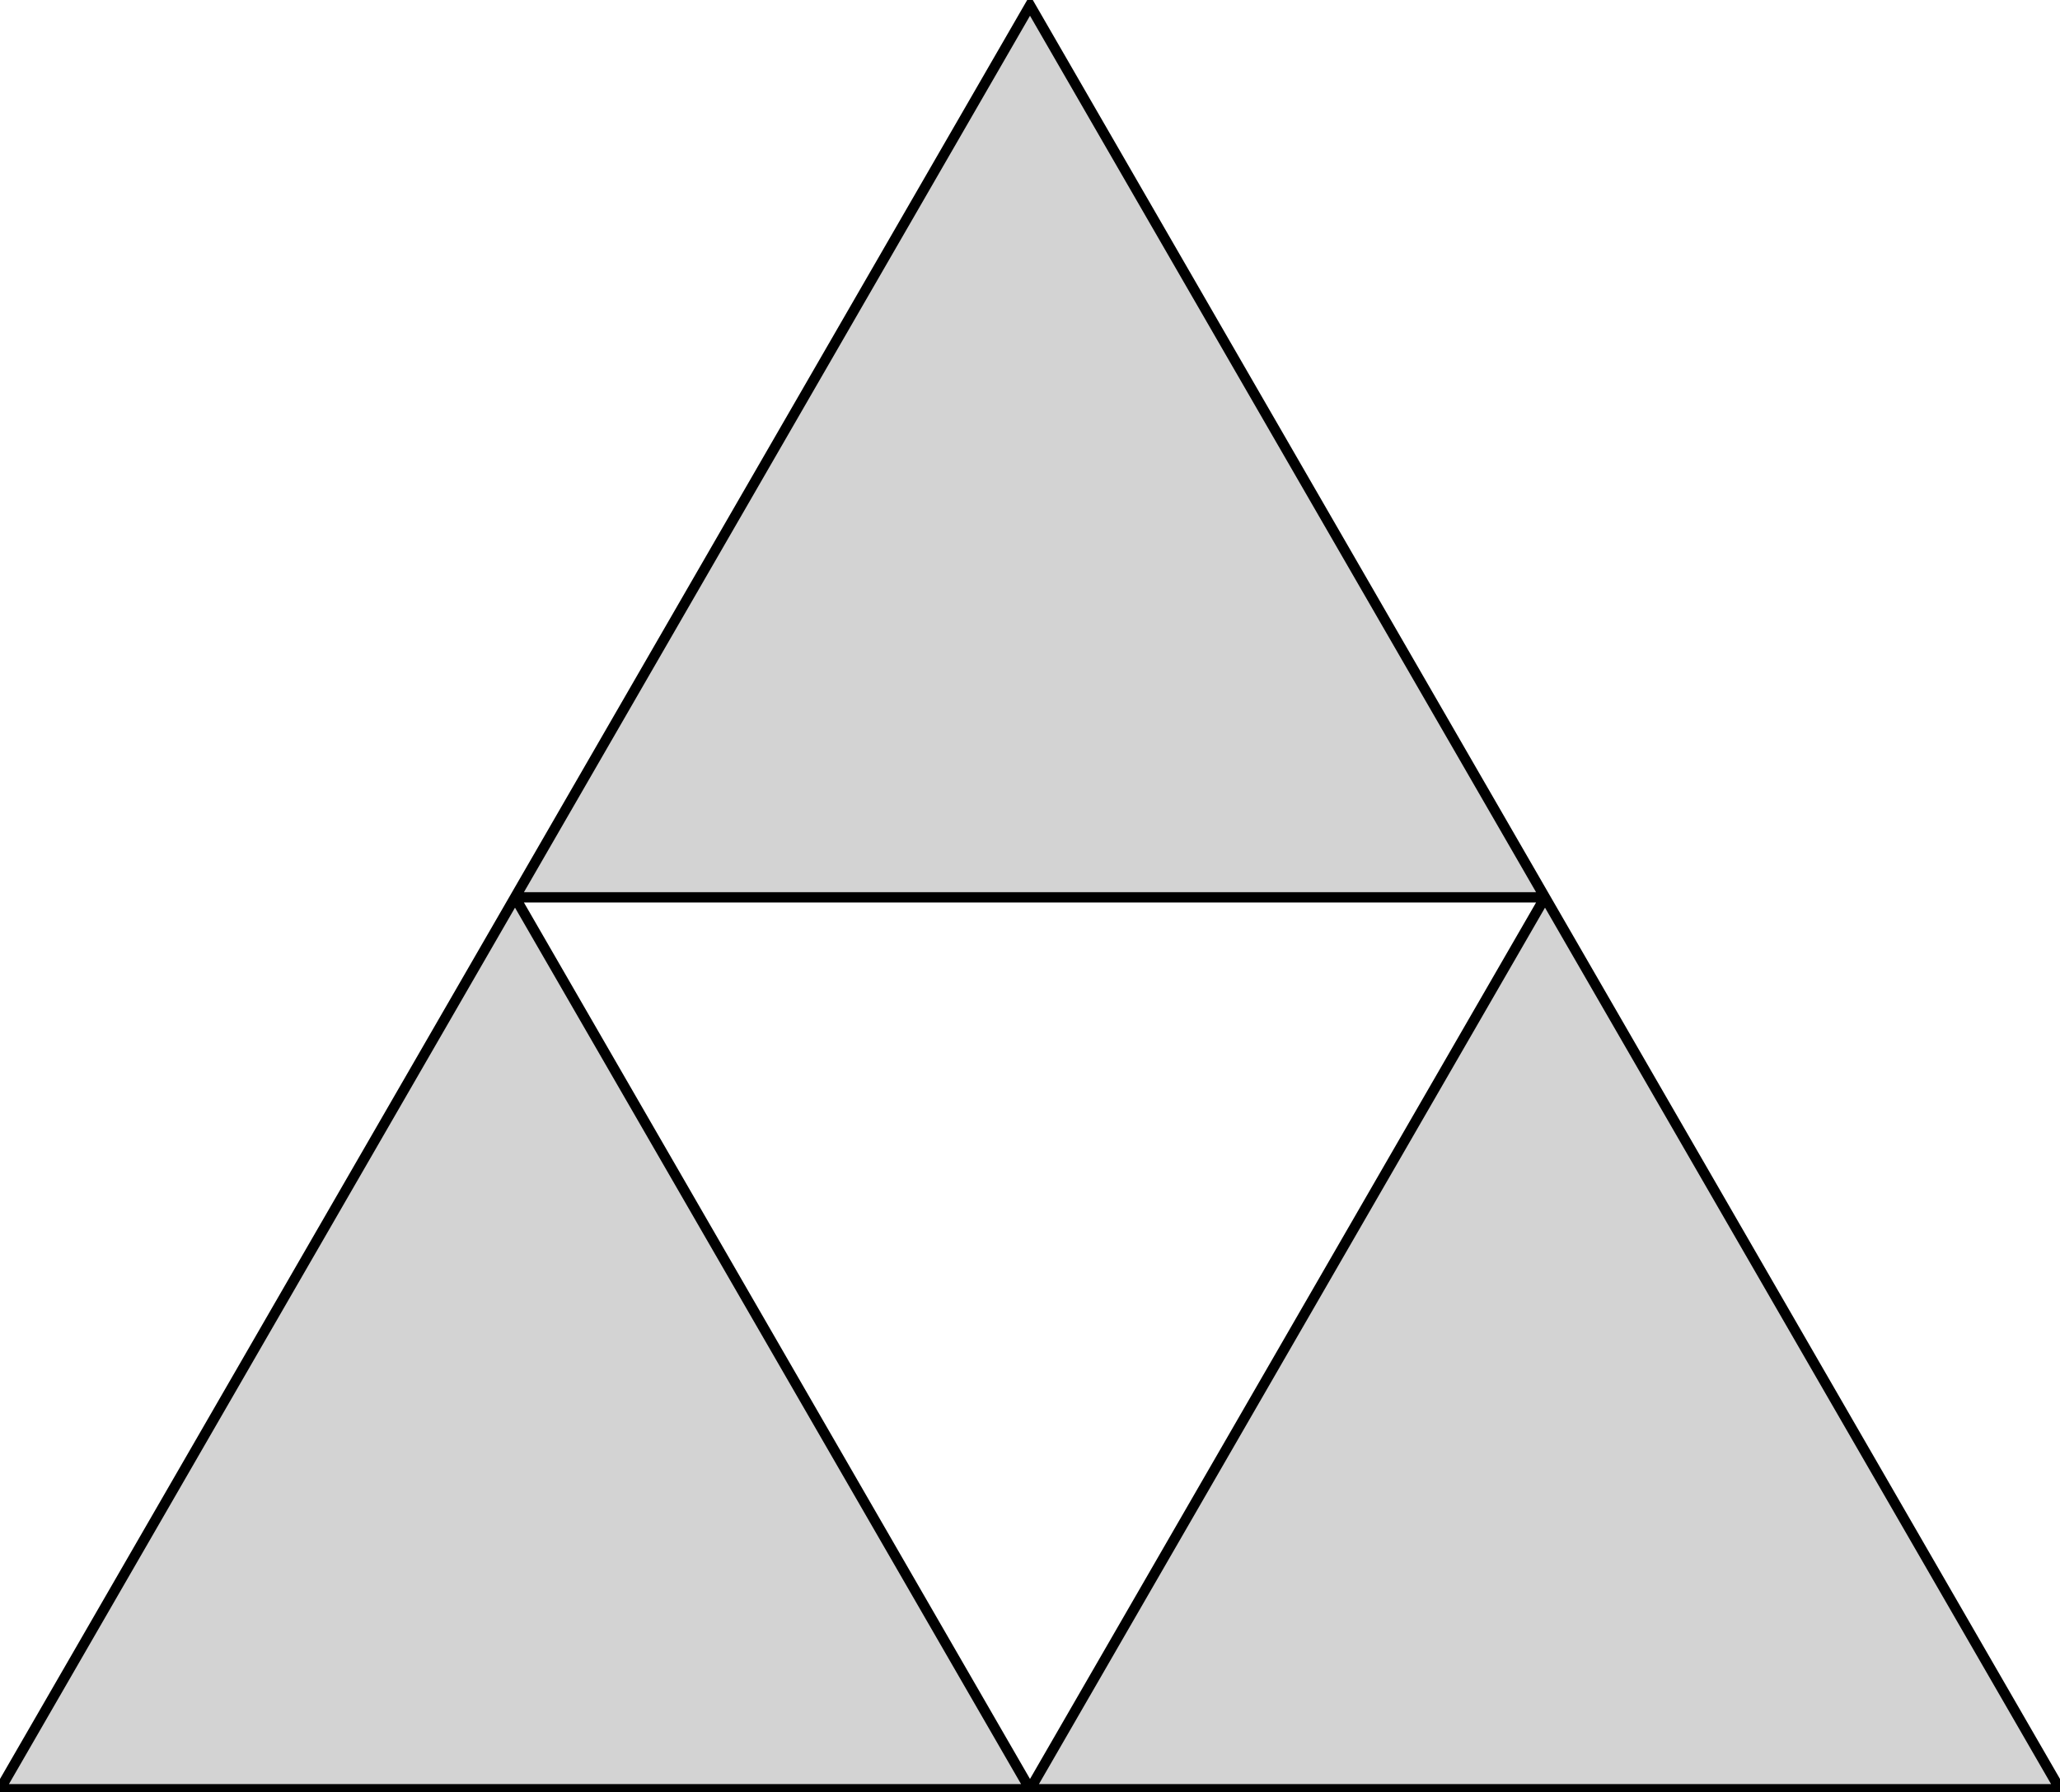
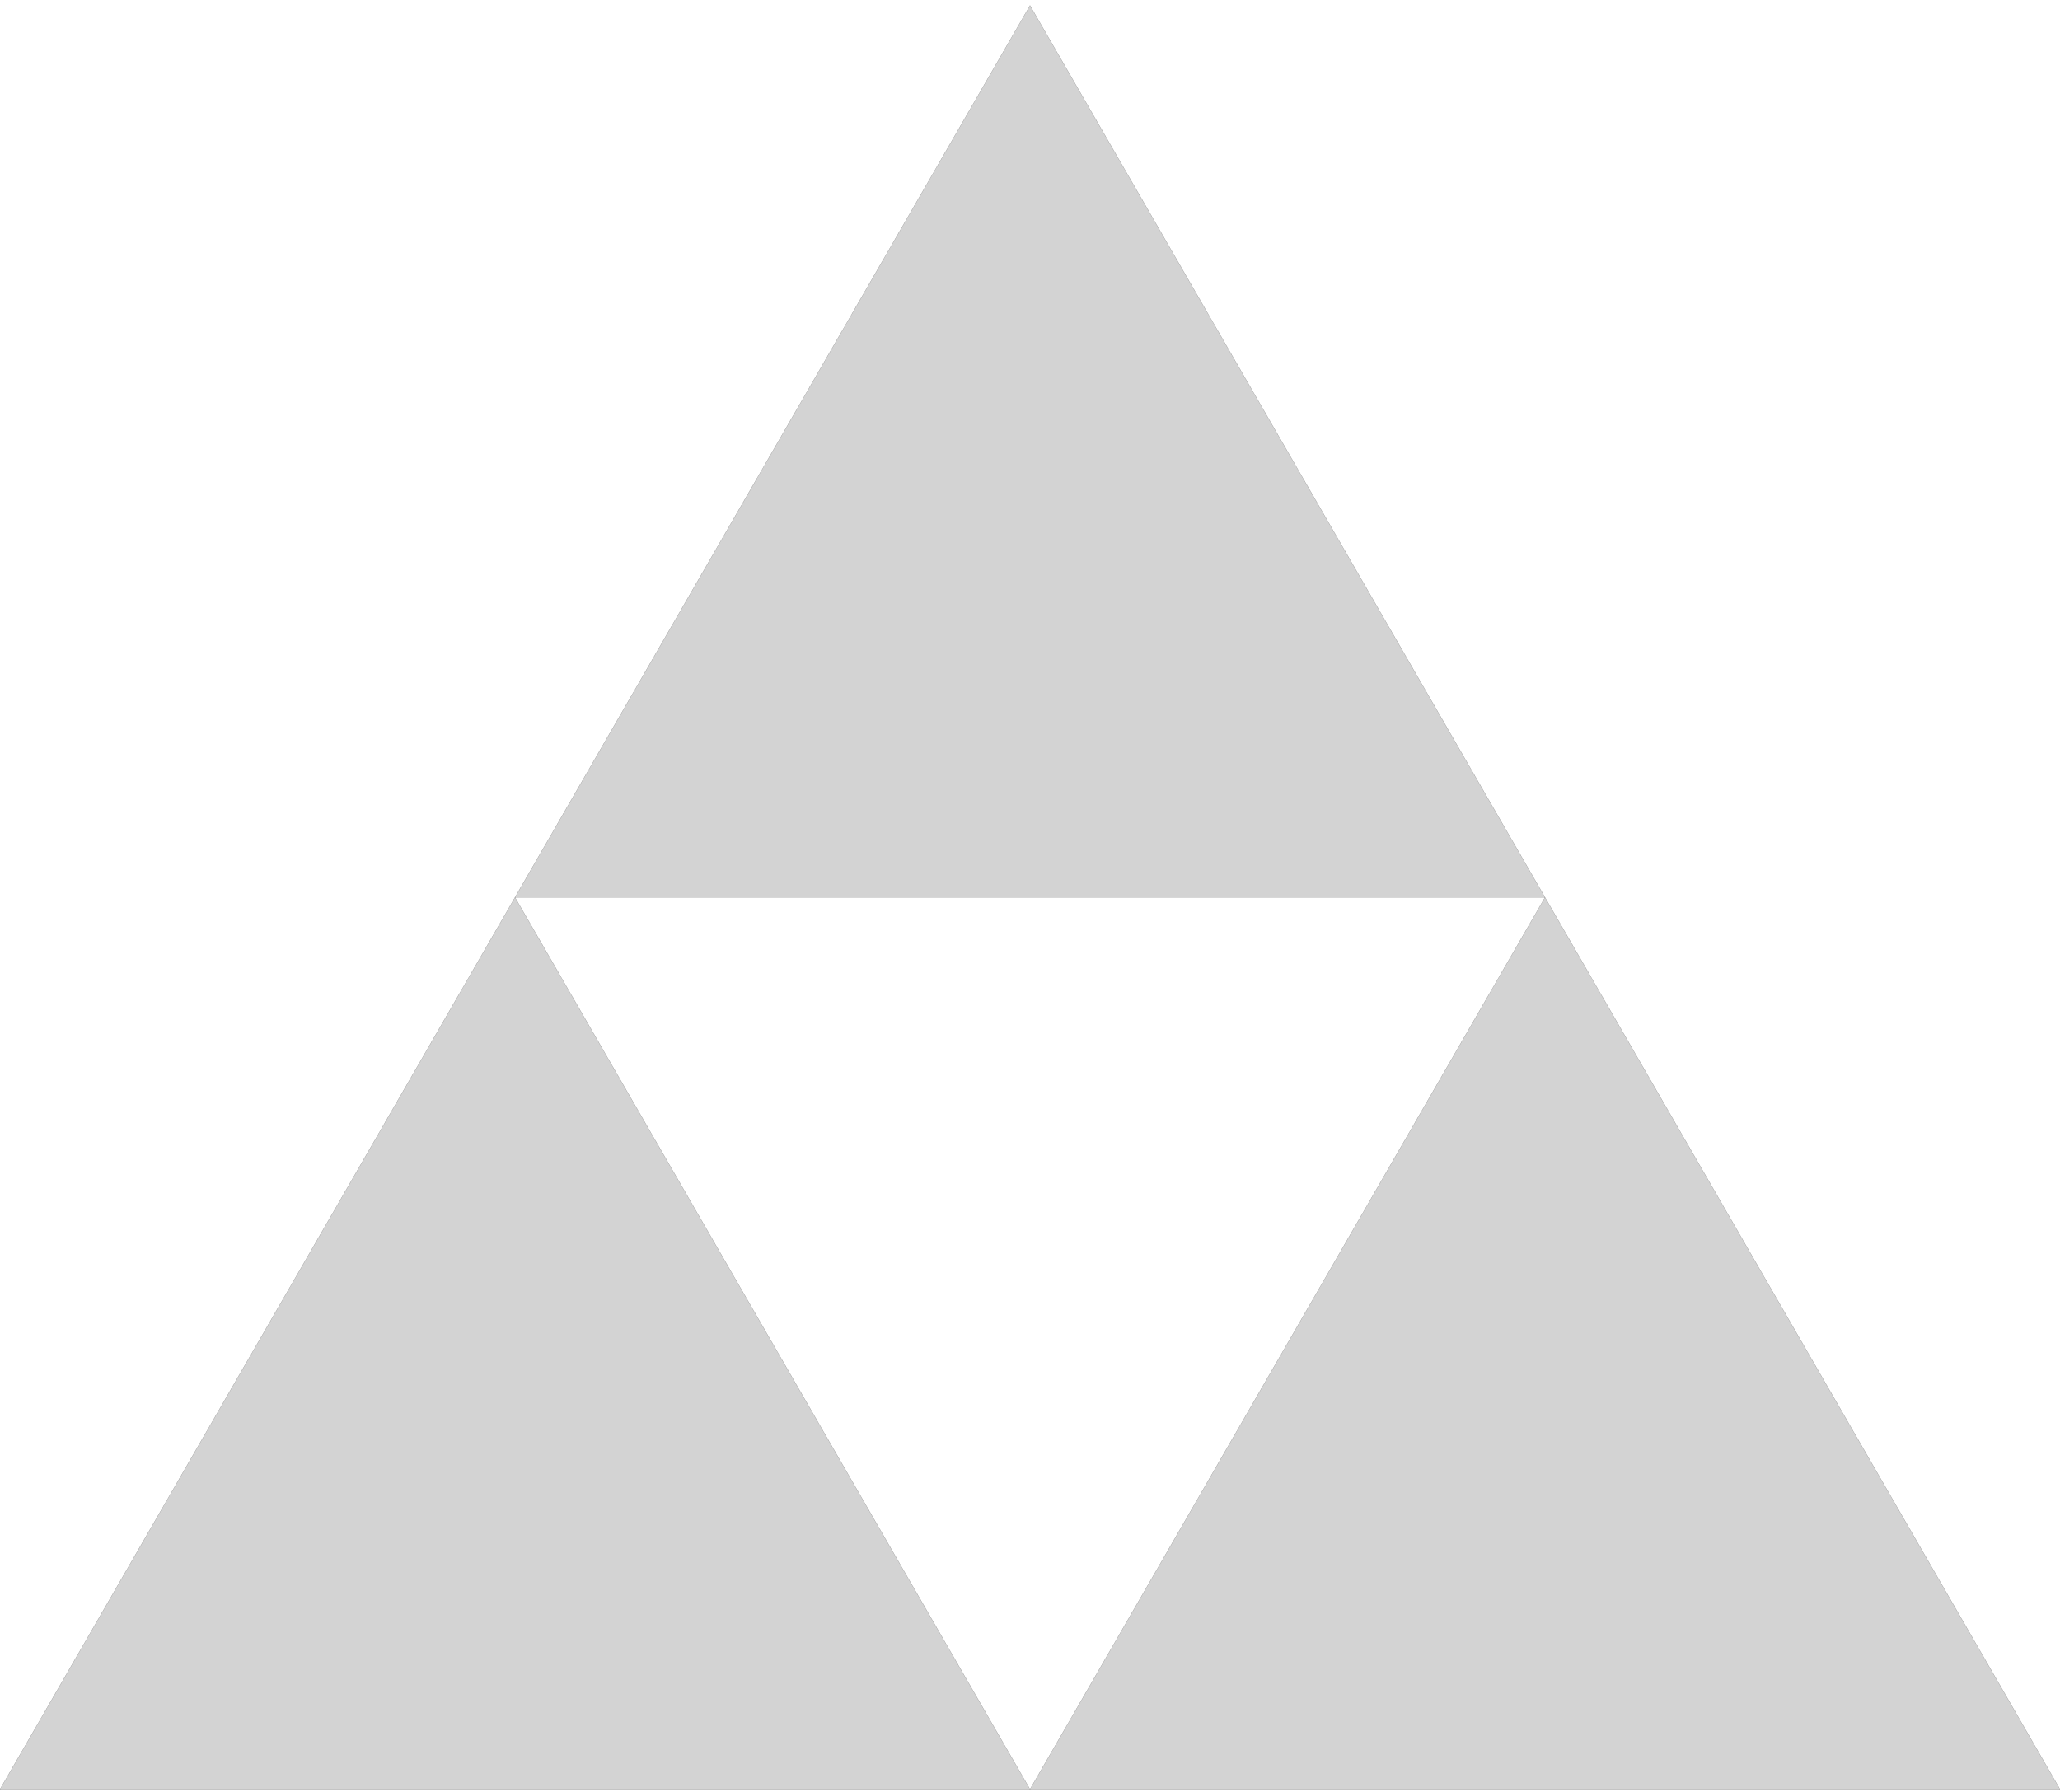
<svg xmlns="http://www.w3.org/2000/svg" width="100mm" height="87mm" viewBox="-50 -58 100 87" version="1.1">
-   <path d=" M -25,-14.434 L -50,28.867 L 0,28.867 z M 0,-57.735 L -25,-14.434 L 25,-14.434 z M 25,-14.434 L 0,28.867 L 50,28.867 z " stroke="black" fill="lightgray" stroke-width="0.5" />
+   <path d=" M -25,-14.434 L -50,28.867 L 0,28.867 z M 0,-57.735 L -25,-14.434 L 25,-14.434 z M 25,-14.434 L 0,28.867 L 50,28.867 z " stroke="black" fill="lightgray" stroke-width=".005" />
</svg>
